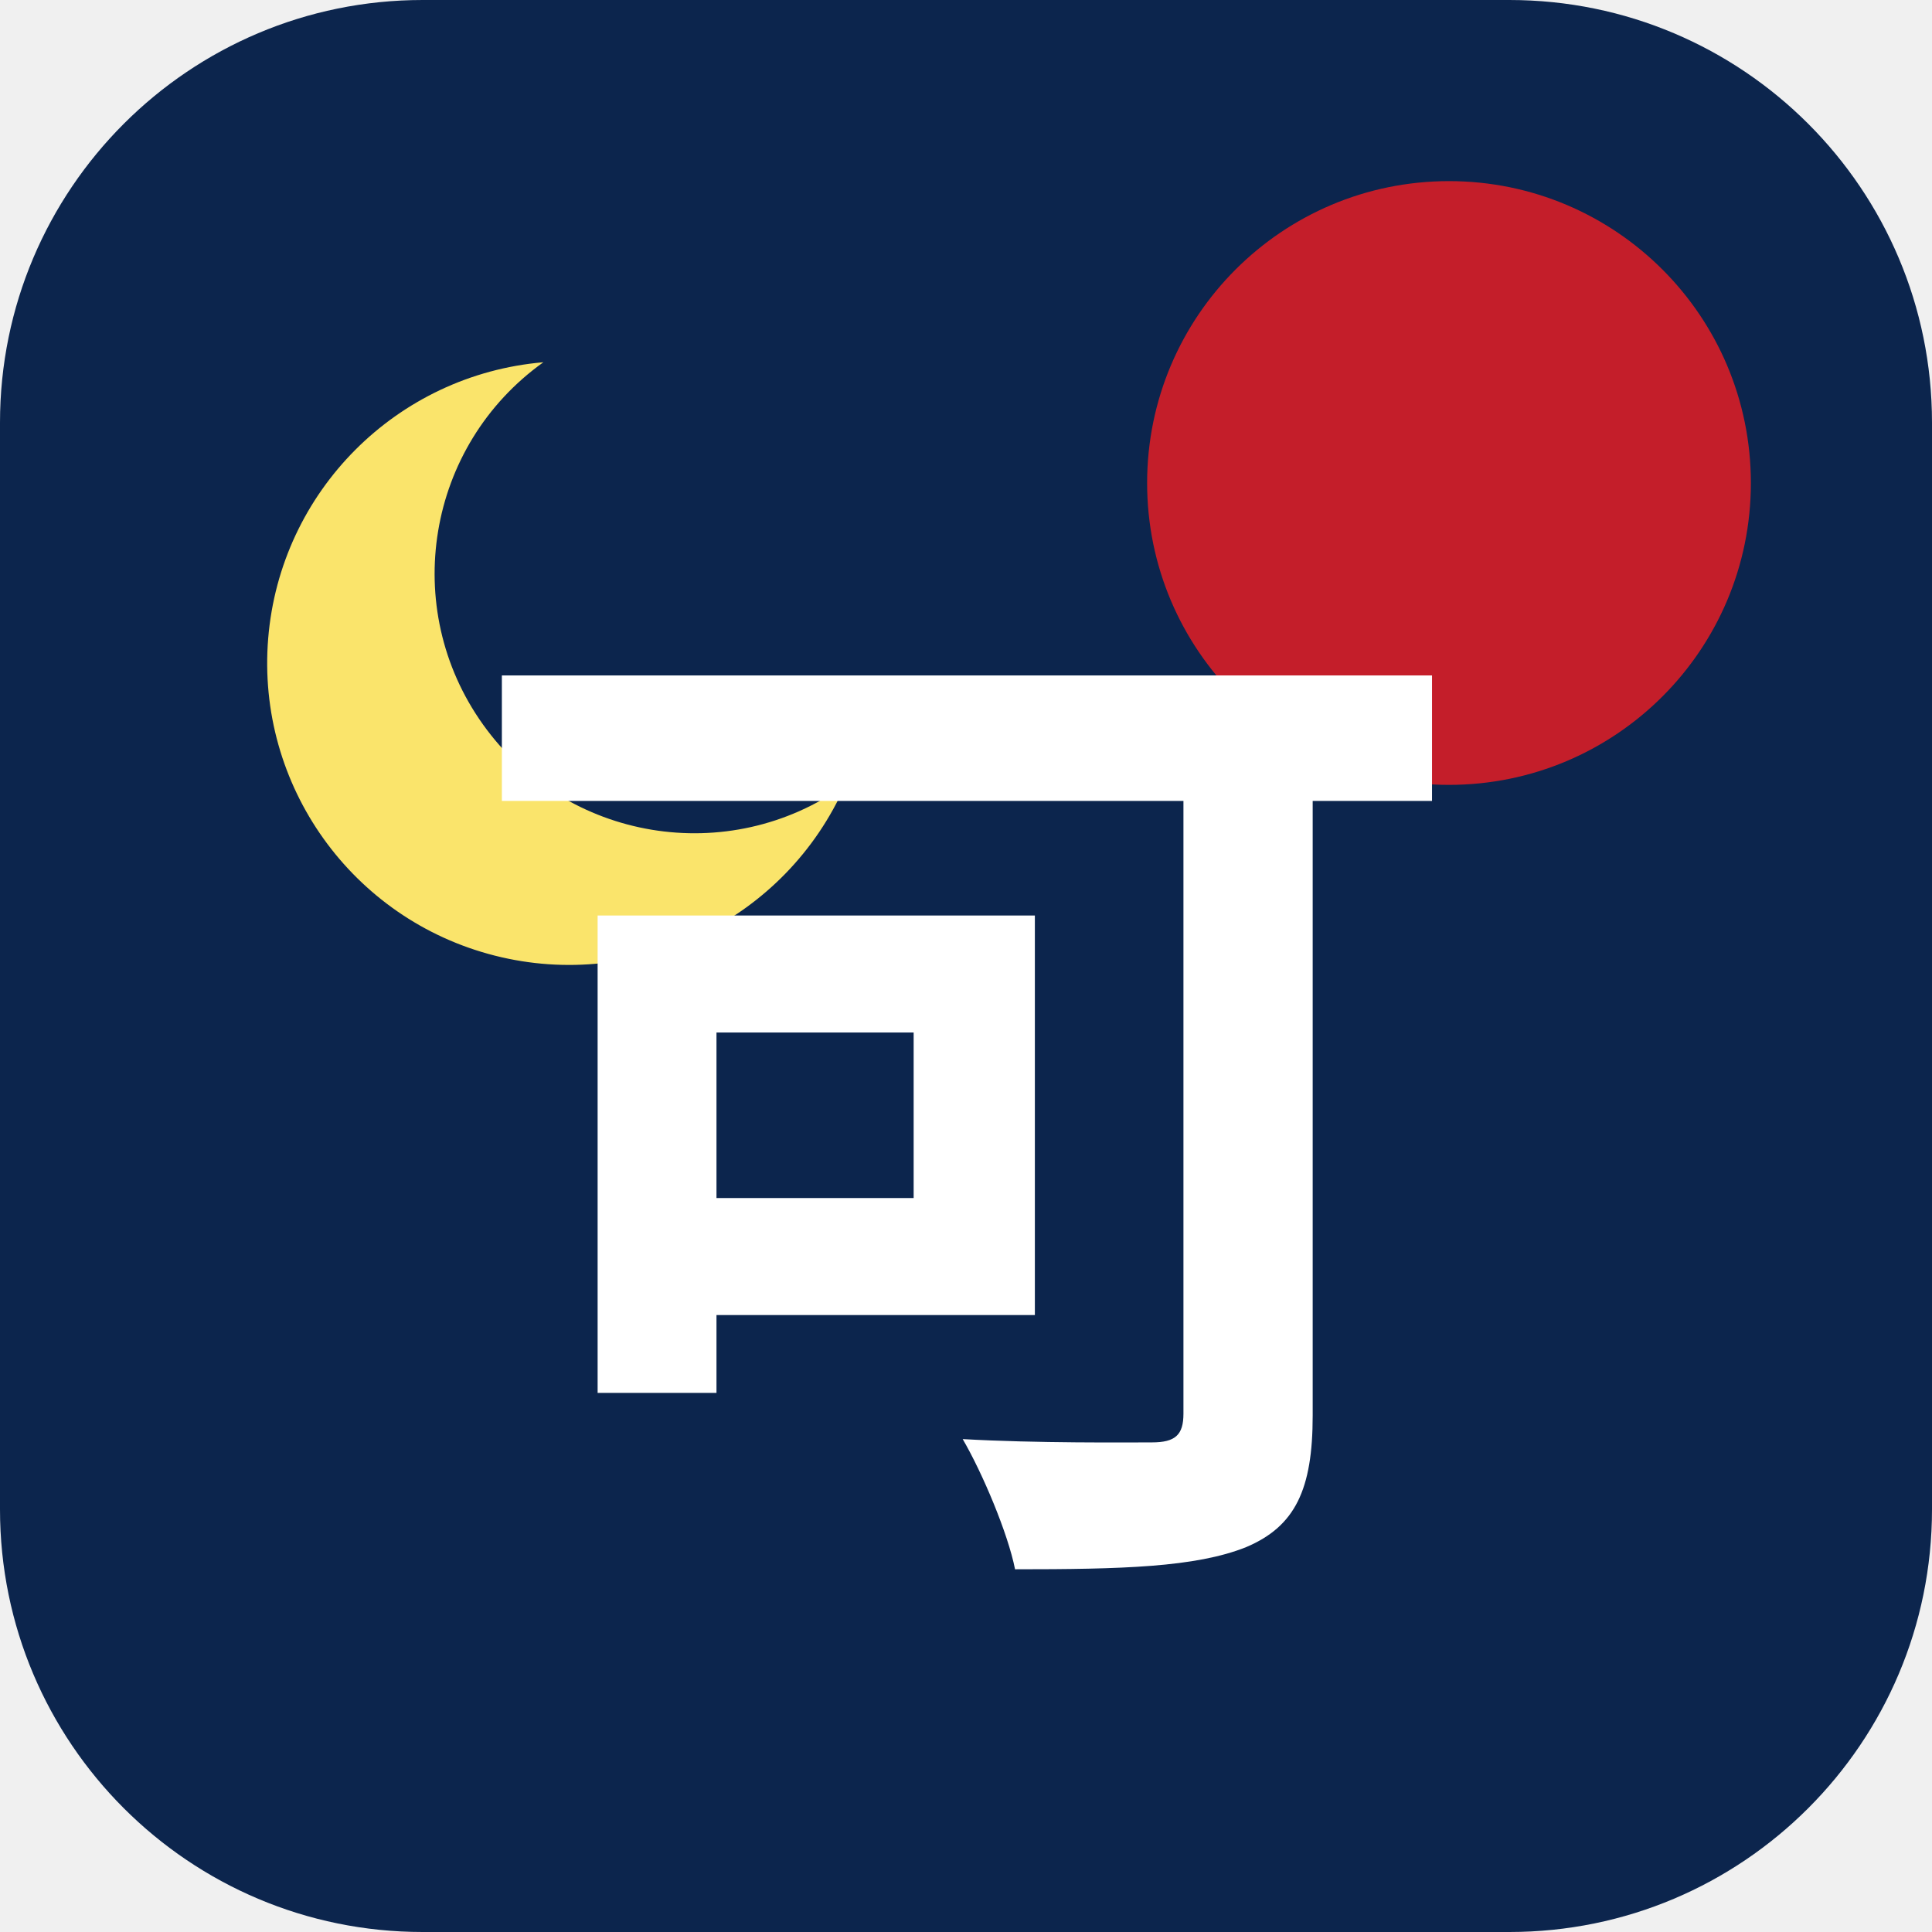
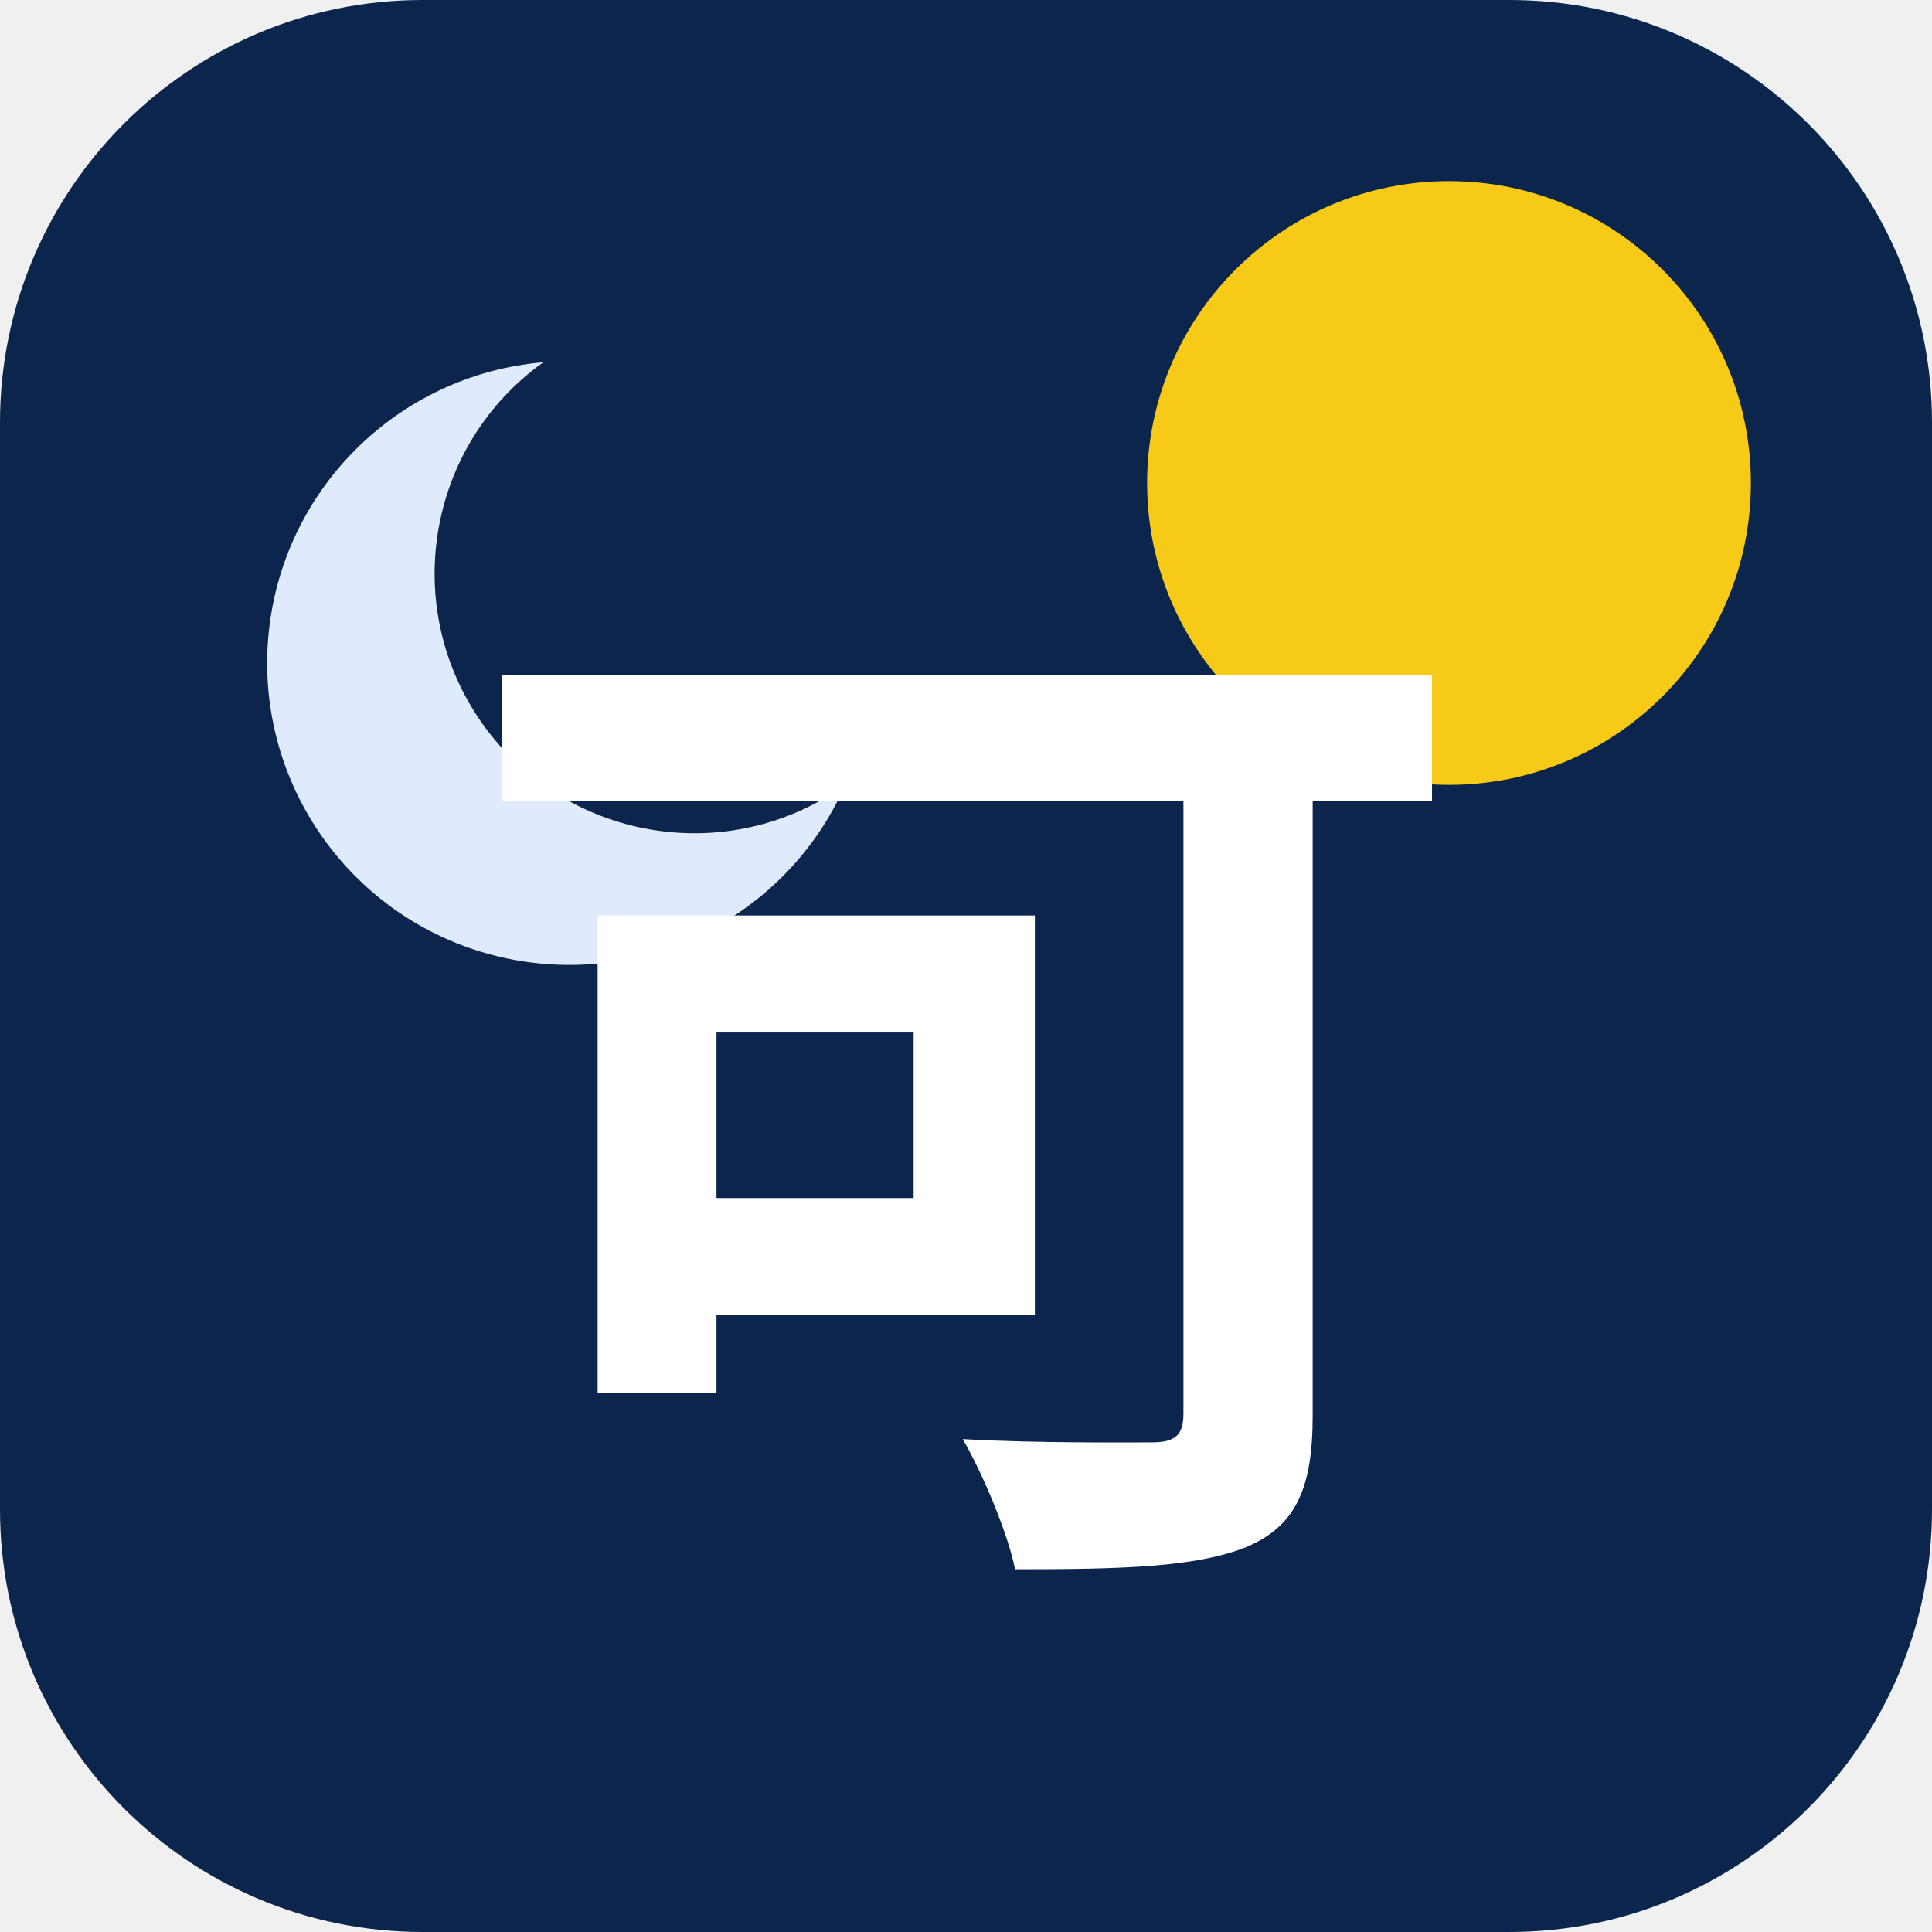
<svg xmlns="http://www.w3.org/2000/svg" viewBox="0 0 64 64">
  <rect width="64" height="64" rx="14" fill="#0C254D" />
-   <circle cx="48" cy="16" r="10" fill="#C41E2A" />
-   <path d="M18 12a10 10 0 1 0 10 14 8 8 0 1 1-10-14Z" fill="#FAE46B" />
+   <circle cx="48" cy="16" r="10" fill="#F7CA18" />
+   <path d="M18 12a10 10 0 1 0 10 14 8 8 0 1 1-10-14Z" fill="#DFEAFC" />
  <text x="32" y="49" text-anchor="middle" fill="#FFFFFF" font-size="34" font-weight="900" font-family="sans-serif">可</text>
</svg>
